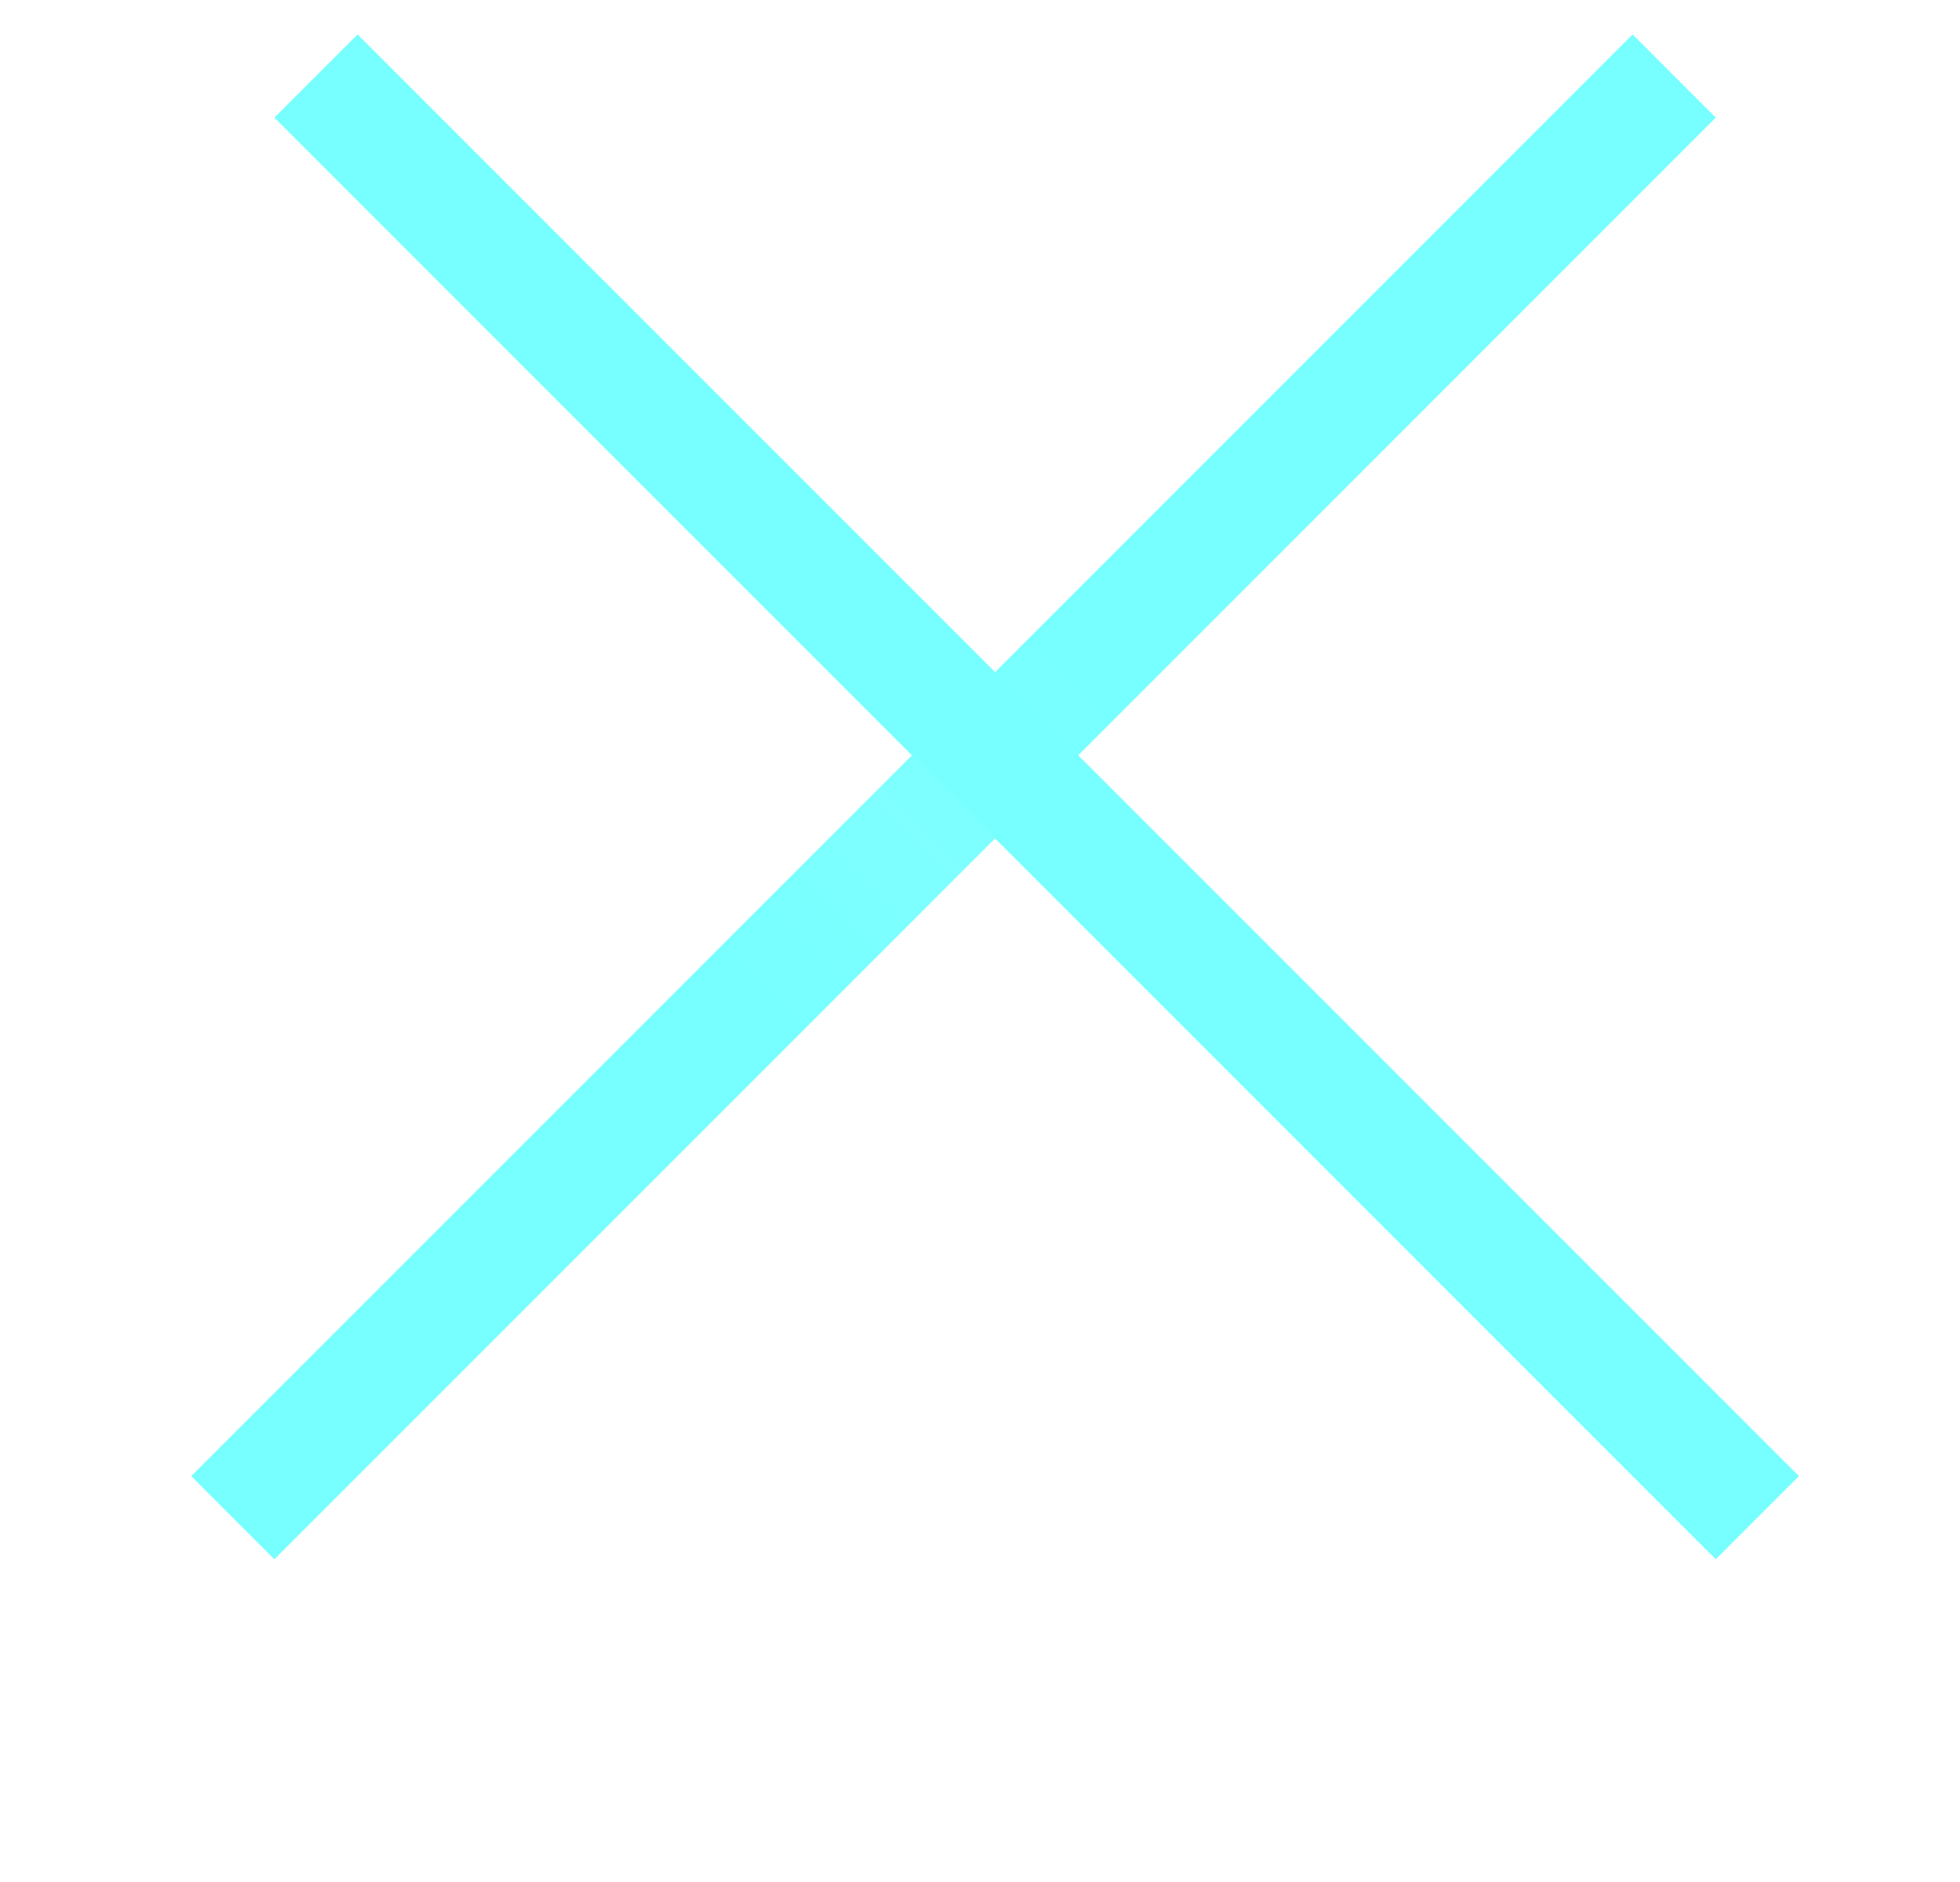
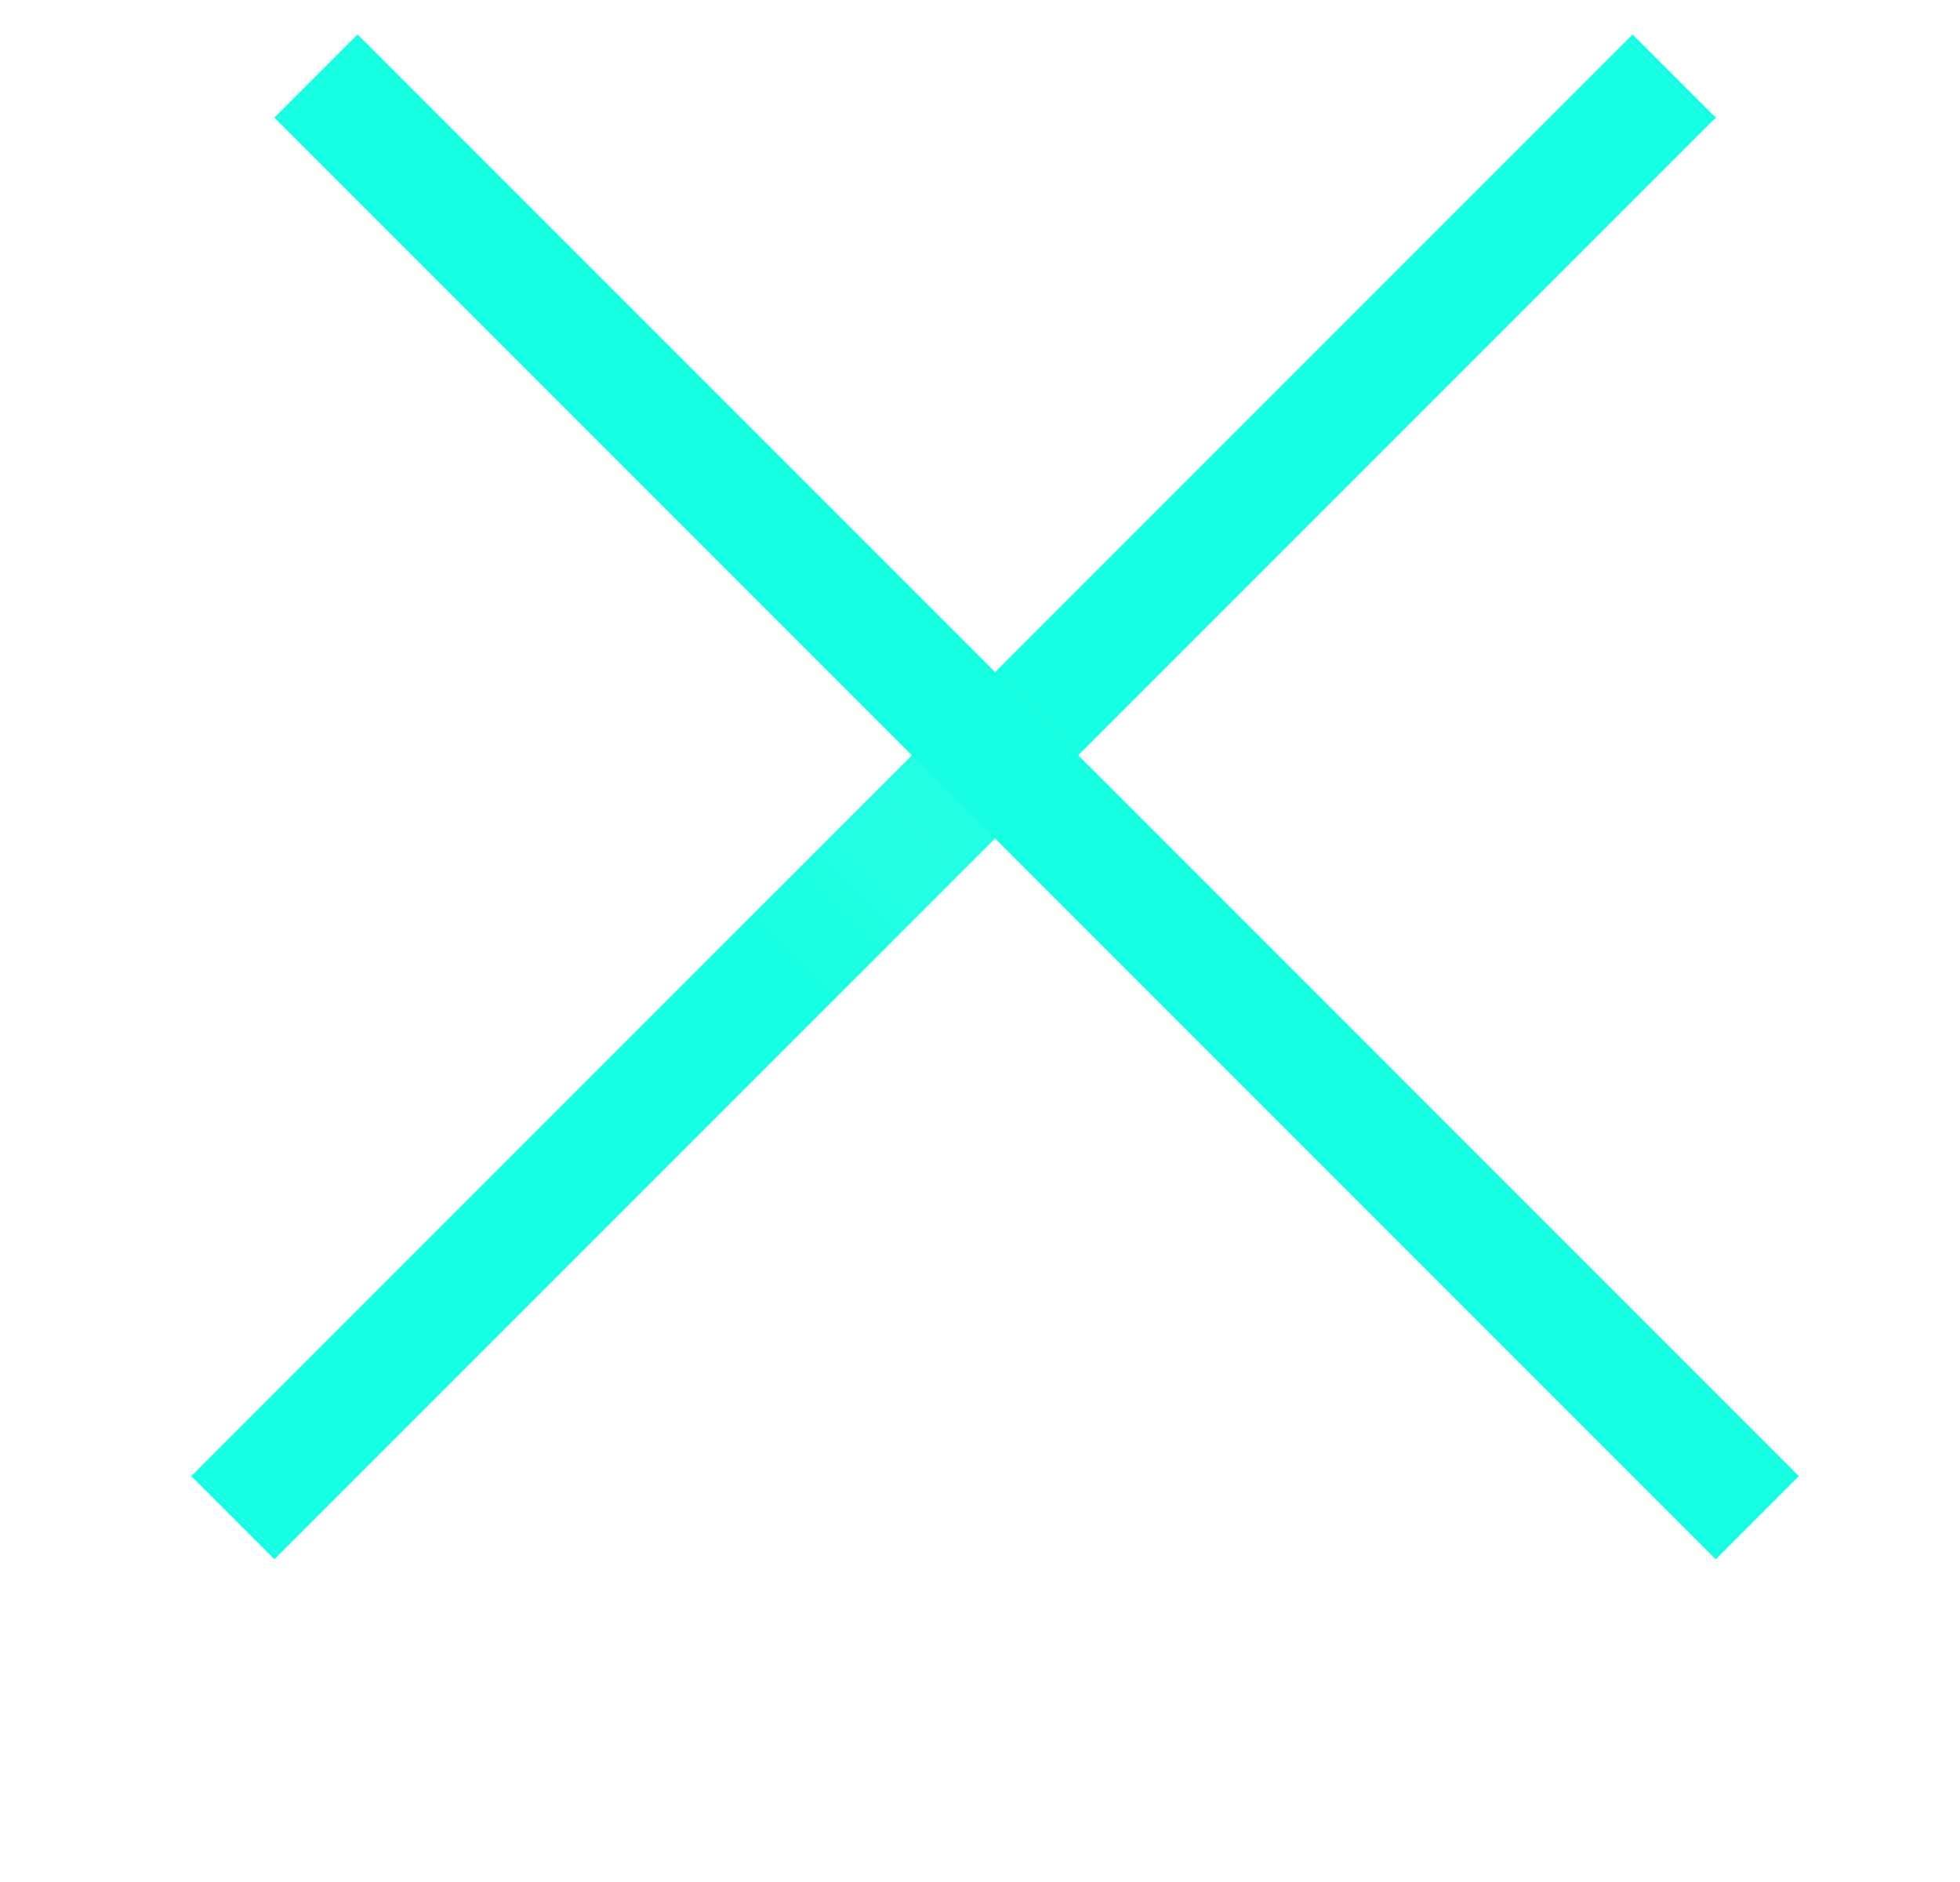
<svg xmlns="http://www.w3.org/2000/svg" width="50" height="48" viewBox="0 0 50 48" fill="none">
  <g filter="url(#filter0_d)">
-     <line x1="5.939" y1="38.709" x2="42.709" y2="1.939" stroke="#77FFFF" stroke-width="3" />
+     <line x1="5.939" y1="38.709" x2="42.709" y2="1.939" stroke="#16FFE2" stroke-width="3" />
  </g>
  <g filter="url(#filter1_d)">
-     <line x1="8.061" y1="1.939" x2="44.83" y2="38.709" stroke="#77FFFF" stroke-width="3" />
+     <line x1="8.061" y1="1.939" x2="44.83" y2="38.709" stroke="#16FFE2" stroke-width="3" />
  </g>
  <defs>
    <filter id="filter0_d" x="0.879" y="0.879" width="46.891" height="46.891" filterUnits="userSpaceOnUse" color-interpolation-filters="sRGB">
      <feFlood flood-opacity="0" result="BackgroundImageFix" />
      <feColorMatrix in="SourceAlpha" type="matrix" values="0 0 0 0 0 0 0 0 0 0 0 0 0 0 0 0 0 0 127 0" />
      <feOffset dy="4" />
      <feGaussianBlur stdDeviation="2" />
      <feColorMatrix type="matrix" values="0 0 0 0 1 0 0 0 0 1 0 0 0 0 1 0 0 0 0.1 0" />
      <feBlend mode="normal" in2="BackgroundImageFix" result="effect1_dropShadow" />
      <feBlend mode="normal" in="SourceGraphic" in2="effect1_dropShadow" result="shape" />
    </filter>
    <filter id="filter1_d" x="3" y="0.879" width="46.891" height="46.891" filterUnits="userSpaceOnUse" color-interpolation-filters="sRGB">
      <feFlood flood-opacity="0" result="BackgroundImageFix" />
      <feColorMatrix in="SourceAlpha" type="matrix" values="0 0 0 0 0 0 0 0 0 0 0 0 0 0 0 0 0 0 127 0" />
      <feOffset dy="4" />
      <feGaussianBlur stdDeviation="2" />
      <feColorMatrix type="matrix" values="0 0 0 0 1 0 0 0 0 1 0 0 0 0 1 0 0 0 0.1 0" />
      <feBlend mode="normal" in2="BackgroundImageFix" result="effect1_dropShadow" />
      <feBlend mode="normal" in="SourceGraphic" in2="effect1_dropShadow" result="shape" />
    </filter>
  </defs>
</svg>
